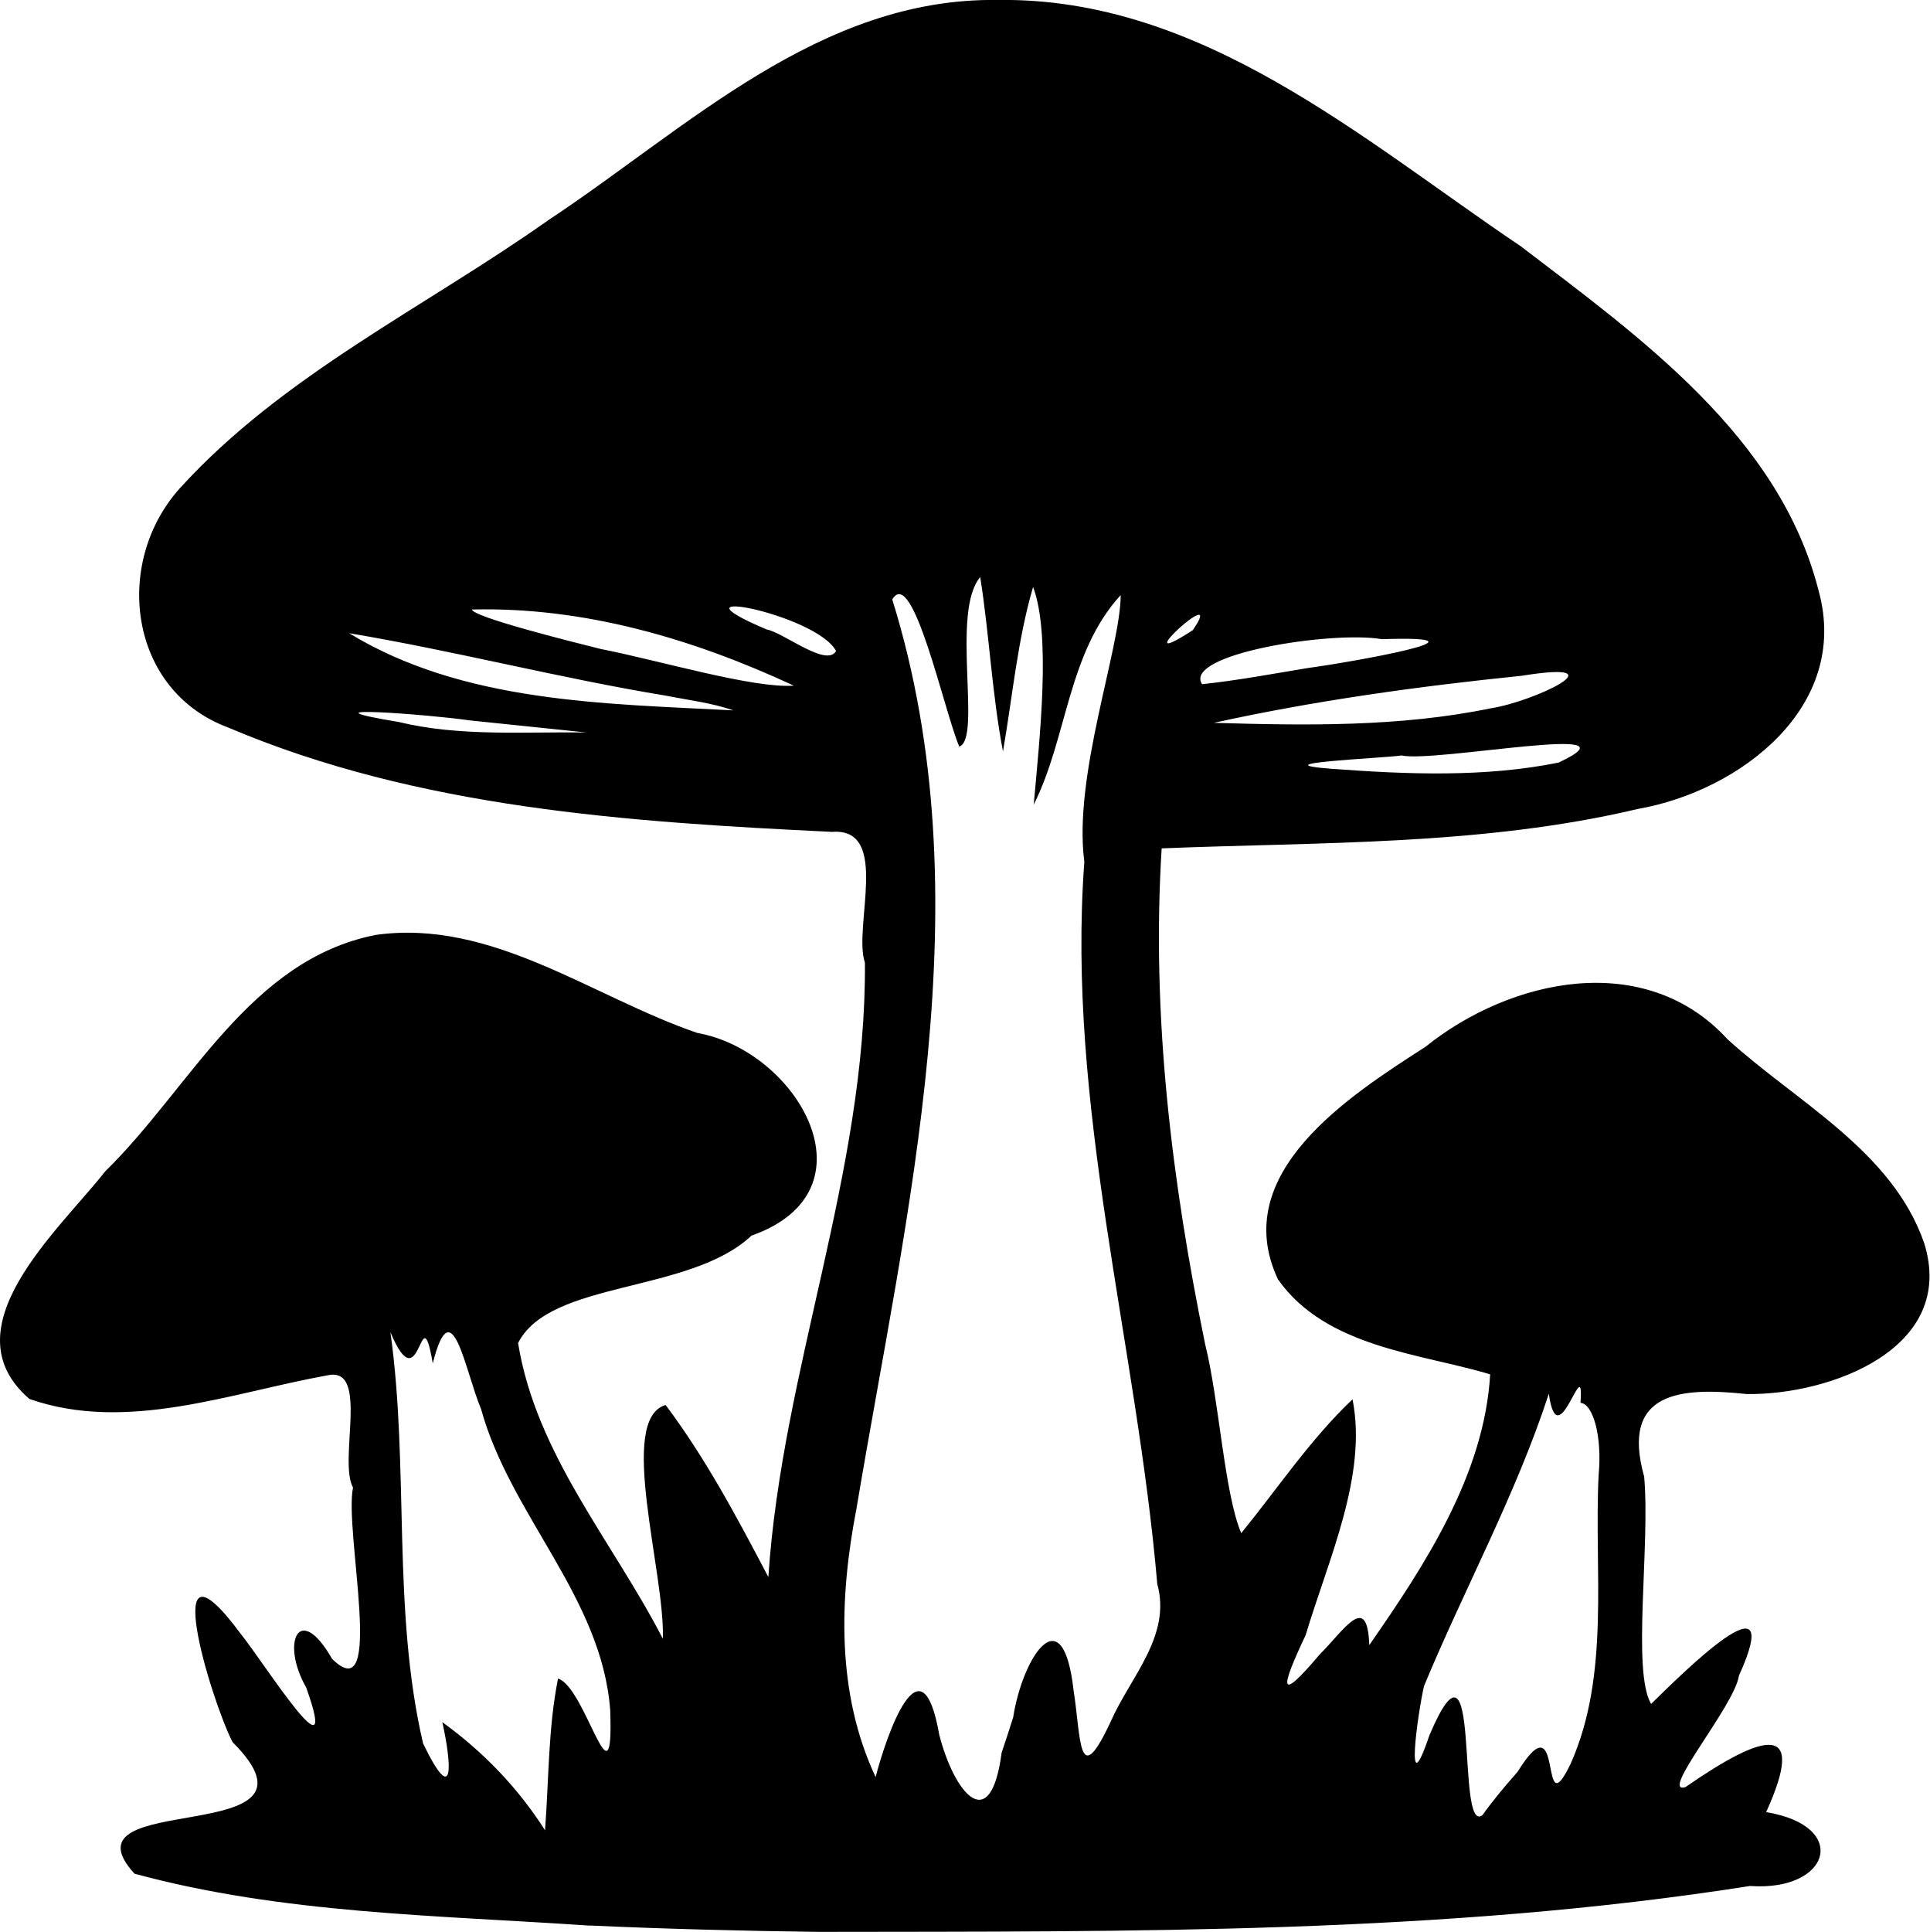
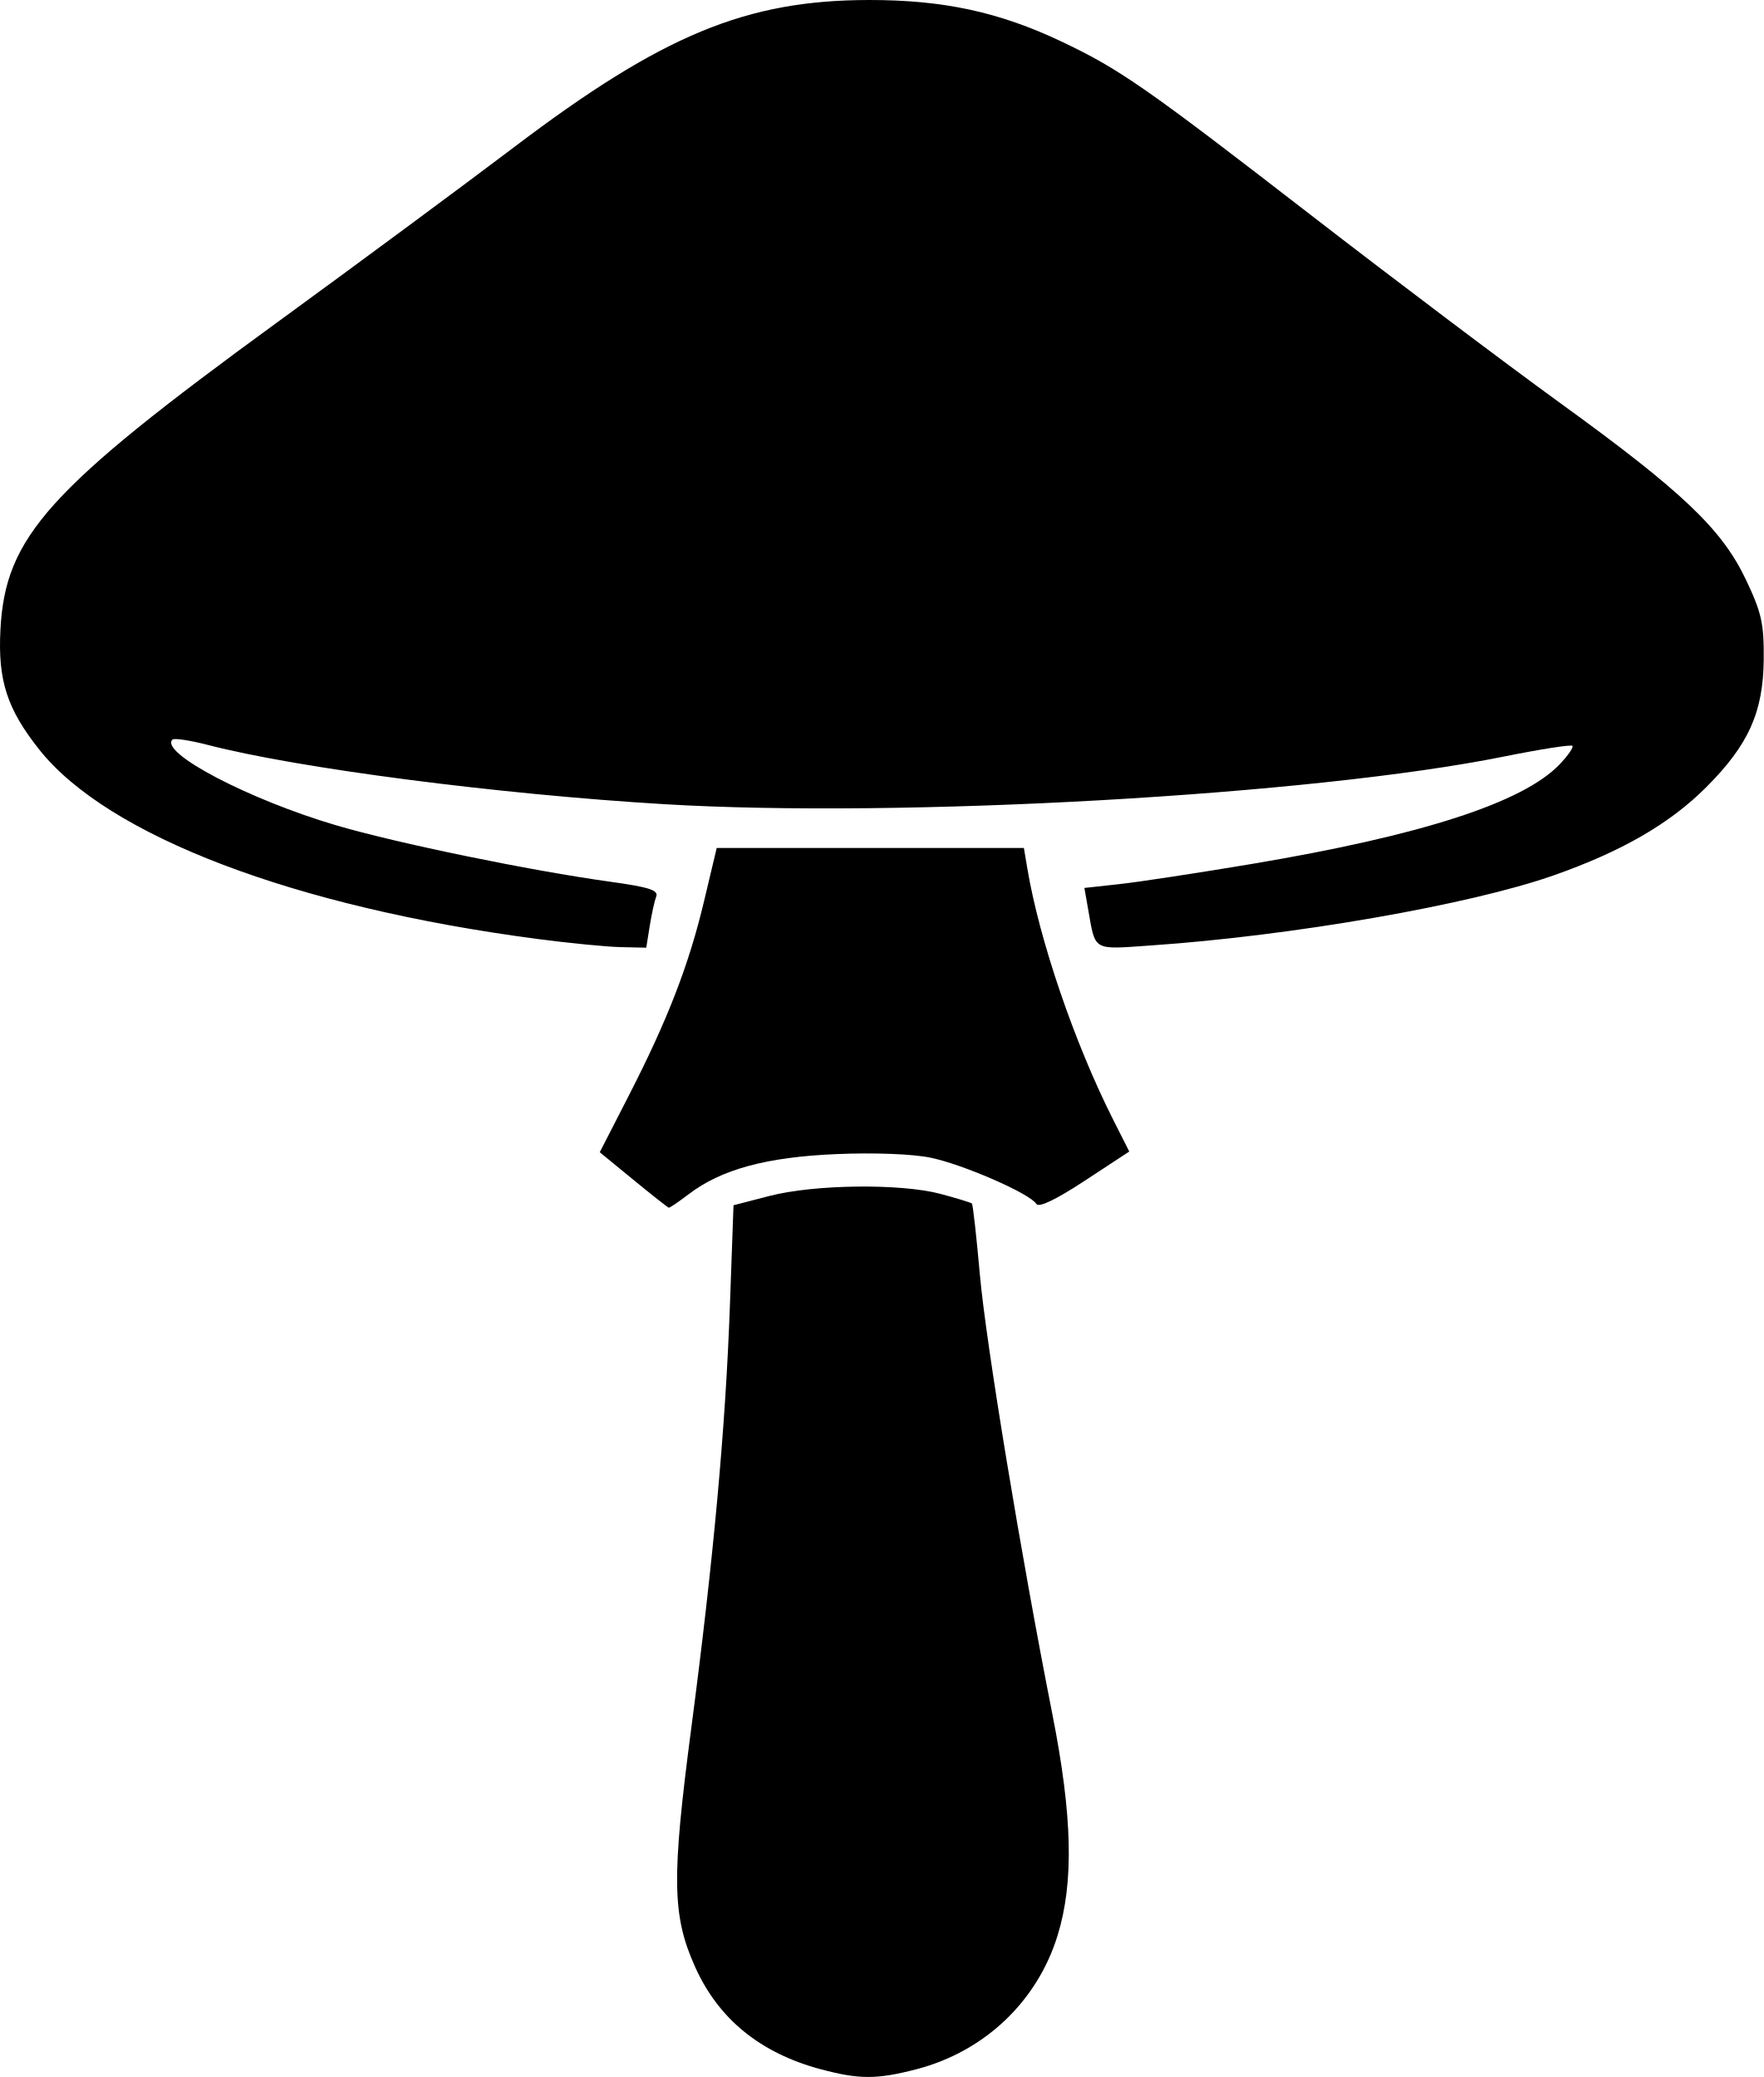
- <svg xmlns="http://www.w3.org/2000/svg" width="73.683mm" height="73.764mm" viewBox="0 0 73.683 73.764" version="1.1" xml:space="preserve">
-   <path style="fill:#000000" d="m 22.505,73.52 c -5.801,-0.398 -11.728,-0.449 -17.368,-1.982 -2.999,-3.28 7.885,-0.883 3.743,-5.025 -0.828,-1.612 -2.902,-8.484 0.328,-4.113 0.923,1.153 3.82,5.766 2.485,2.028 -0.984,-1.715 -0.27,-3.296 0.988,-1.094 2.054,2.028 0.452,-4.906 0.801,-6.537 -0.571,-1.034 0.638,-4.63 -0.963,-4.289 -3.714,0.668 -7.668,2.207 -11.395,0.905 -3.15,-2.708 1.14,-6.452 2.897,-8.694 3.254,-3.179 5.49,-8.069 10.33,-9.024 4.434,-0.622 8.261,2.368 12.282,3.744 3.827,0.679 6.924,6.025 2.068,7.736 -2.371,2.228 -7.698,1.691 -8.916,4.102 0.688,4.256 3.626,7.592 5.529,11.292 0.083,-2.545 -1.749,-8.381 0.105,-8.926 1.537,2.045 2.737,4.311 3.924,6.57 0.523,-7.927 3.745,-15.455 3.688,-23.458 -0.465,-1.348 0.999,-5.164 -1.253,-4.994 -7.79,-0.375 -15.812,-0.902 -23.063,-3.984 -3.803,-1.411 -4.409,-6.28 -1.853,-9.128 3.93,-4.331 9.359,-6.906 14.089,-10.251 5.304,-3.509 10.351,-8.495 17.158,-8.399 7.779,-0.106 13.889,5.309 19.971,9.406 4.574,3.492 9.877,7.27 11.37,13.144 1.227,4.434 -3.001,7.651 -6.897,8.336 -5.954,1.407 -12.112,1.259 -18.19,1.506 -0.399,6.36 0.383,12.698 1.659,18.925 0.54,2.16 0.736,5.715 1.38,7.22 1.398,-1.717 2.641,-3.584 4.25,-5.111 0.578,2.918 -0.933,6.128 -1.789,9.001 -0.982,2.074 -1.051,2.617 0.531,0.745 0.936,-0.929 1.825,-2.416 1.898,-0.361 2.127,-3.061 4.391,-6.509 4.616,-10.336 -2.579,-0.79 -6.258,-1.001 -8.104,-3.628 -1.901,-4.053 2.727,-7.01 5.63,-8.876 3.27,-2.627 8.401,-3.72 11.541,-0.289 2.631,2.397 6.27,4.24 7.502,7.764 1.28,4.045 -3.597,5.824 -6.772,5.78 -2.531,-0.27 -4.824,-0.097 -3.916,3.152 0.235,2.648 -0.471,7.43 0.265,8.68 1.11,-1.084 5.222,-5.208 3.354,-1.077 -0.167,1.148 -3.069,4.55 -2.045,4.254 3.034,-2.102 4.657,-2.512 3.085,0.953 3.221,0.531 2.446,3.04 -0.617,2.82 -11.739,1.848 -23.69,1.732 -35.543,1.753 -2.927,-0.037 -5.854,-0.112 -8.779,-0.244 z m -1.194,-9.432 c 1.064,0.328 2.136,5.179 1.992,1.201 -0.326,-4.304 -3.806,-7.421 -4.932,-11.493 -0.62,-1.471 -1.112,-4.652 -1.844,-1.741 -0.479,-2.774 -0.441,1.632 -1.618,-1.194 0.728,5.205 0.054,10.574 1.248,15.705 1.214,2.504 1.091,0.78 0.735,-0.814 1.552,1.122 2.895,2.509 3.922,4.129 0.148,-1.93 0.117,-3.892 0.497,-5.793 z m 36.642,3.564 c 1.812,-2.932 0.793,2.257 2.028,-0.311 1.524,-3.422 0.888,-7.355 1.068,-11.011 0.145,-1.521 -0.222,-2.737 -0.692,-2.77 0.156,-2.096 -0.859,2.172 -1.209,-0.347 -1.257,3.856 -3.216,7.426 -4.765,11.157 -0.247,1.069 -0.748,4.703 0.206,1.88 2.024,-4.751 0.984,3.828 2.023,3.055 0.411,-0.579 0.871,-1.121 1.34,-1.654 z m -19.261,-2.081 c 0.346,-2.25 1.892,-4.719 2.308,-1.026 0.289,1.834 0.165,3.892 1.435,1.146 0.752,-1.687 2.306,-3.242 1.76,-5.215 -0.79,-9.205 -3.474,-18.261 -2.785,-27.573 -0.434,-3.275 1.378,-8.13 1.389,-10.183 -2.027,2.206 -2.035,5.444 -3.322,8 0.231,-2.584 0.664,-6.467 -0.024,-8.311 -0.6,2.047 -0.785,4.185 -1.15,6.281 -0.421,-2.2 -0.523,-4.479 -0.869,-6.656 -1.134,1.319 0.071,6.186 -0.801,6.47 -0.583,-1.368 -1.777,-6.942 -2.558,-5.616 3.543,11.396 0.536,23.325 -1.368,34.717 -0.659,3.406 -0.773,7.031 0.732,10.244 0.414,-1.598 1.75,-5.485 2.429,-1.621 0.578,2.256 1.961,3.907 2.383,0.691 l 0.217,-0.653 0.223,-0.694 z m 20.83,-36.456 c 3.358,-1.577 -4.715,0.013 -6.001,-0.271 -0.737,0.11 -5.563,0.296 -2.625,0.512 2.848,0.211 5.828,0.328 8.626,-0.241 z m -41.618,-1.614 c -1.416,-0.213 -6.825,-0.626 -2.673,0.066 2.347,0.565 4.778,0.365 7.171,0.4 -1.499,-0.155 -2.999,-0.31 -4.498,-0.466 z m 39.026,-0.458 c 1.652,-0.252 5.045,-1.865 1.191,-1.243 -3.944,0.403 -7.899,0.947 -11.767,1.798 3.513,0.104 7.118,0.16 10.576,-0.555 z m -31.485,-0.48 c -4.062,-0.667 -8.055,-1.708 -12.112,-2.387 4.351,2.652 9.734,2.689 14.673,2.946 -0.827,-0.288 -1.706,-0.389 -2.562,-0.559 z m 4.872,-0.384 c -3.859,-1.793 -8.012,-3.014 -12.296,-2.908 0.046,0.283 3.637,1.188 4.911,1.505 2.273,0.447 5.818,1.511 7.385,1.403 z m 19.642,-0.676 c 1.566,-0.209 7.519,-1.253 2.815,-1.099 -1.927,-0.33 -7.617,0.572 -6.867,1.719 1.359,-0.145 2.704,-0.398 4.052,-0.62 z m -18.03,-0.648 c -0.766,-1.43 -6.757,-2.556 -2.648,-0.821 0.644,0.118 2.288,1.46 2.648,0.821 z m 13.624,-0.797 c 1.349,-1.966 -2.771,1.805 0,0 z" />
+ <svg xmlns="http://www.w3.org/2000/svg" width="84.223mm" height="99.194mm" viewBox="0 0 84.223 99.194" version="1.1" xml:space="preserve">
+   <path style="fill:#000000" d="m 39.189,98.824 c -2.887,-0.777 -4.88,-2.401 -5.994,-4.884 -1.1,-2.451 -1.129,-4.218 -0.189,-11.375 1.069,-8.135 1.64,-14.376 1.85,-20.241 l 0.171,-4.763 1.72,-0.445 c 2.144,-0.555 6.262,-0.604 8.163,-0.098 0.779,0.207 1.455,0.415 1.502,0.462 0.047,0.047 0.217,1.572 0.379,3.39 0.29,3.267 1.954,13.36 3.465,21.011 0.958,4.853 1.031,8.013 0.245,10.559 -0.973,3.151 -3.491,5.537 -6.734,6.382 -1.895,0.494 -2.744,0.493 -4.577,-1.5e-4 z m -8.943,-42.479 -1.606,-1.316 1.385,-2.702 c 1.857,-3.623 2.868,-6.234 3.595,-9.288 l 0.605,-2.542 h 7.334 7.334 l 0.167,0.992 c 0.576,3.421 2.257,8.34 4.091,11.973 l 0.774,1.533 -2.128,1.397 c -1.381,0.907 -2.192,1.294 -2.31,1.103 -0.303,-0.49 -3.483,-1.88 -5.041,-2.204 -0.868,-0.18 -2.704,-0.251 -4.515,-0.173 -3.333,0.142 -5.488,0.728 -7.044,1.915 -0.477,0.364 -0.905,0.654 -0.951,0.645 -0.046,-0.009 -0.807,-0.609 -1.69,-1.333 z m -4.612,-11.506 C 14.059,43.317 5.14,39.922 1.871,35.795 0.334,33.855 -0.107,32.491 0.021,30.069 0.253,25.637 2.295,23.369 13.207,15.417 17.059,12.61 22.167,8.832 24.558,7.021 31.639,1.658 35.632,0.004 41.51,6.8808303e-6 45.047,-0.002 47.709,0.572 50.674,1.977 c 2.787,1.32 4.016,2.175 11.921,8.291 3.957,3.061 9.308,7.097 11.891,8.968 5.86,4.244 7.744,6.037 8.893,8.462 0.744,1.57 0.859,2.09 0.843,3.803 -0.024,2.518 -0.726,4.075 -2.748,6.098 -1.741,1.741 -4.03,3.064 -7.287,4.209 -4.002,1.407 -12.475,2.882 -19.22,3.345 -2.837,0.195 -2.645,0.308 -3.015,-1.783 l -0.17,-0.963 1.678,-0.184 c 0.923,-0.101 3.761,-0.534 6.308,-0.961 8.108,-1.361 12.955,-2.928 14.703,-4.753 0.405,-0.423 0.681,-0.823 0.615,-0.89 -0.067,-0.067 -1.547,0.165 -3.288,0.516 -9.14,1.841 -28.73,2.951 -40.076,2.272 -7.95,-0.476 -17.485,-1.714 -21.791,-2.829 -0.853,-0.221 -1.616,-0.336 -1.696,-0.256 -0.625,0.625 3.656,2.866 7.816,4.093 2.9,0.855 9.281,2.168 13.104,2.697 1.827,0.253 2.296,0.403 2.182,0.7 -0.08,0.208 -0.22,0.844 -0.311,1.413 l -0.166,1.035 -1.223,-0.027 c -0.673,-0.015 -2.473,-0.192 -4.001,-0.393 z" />
</svg>
